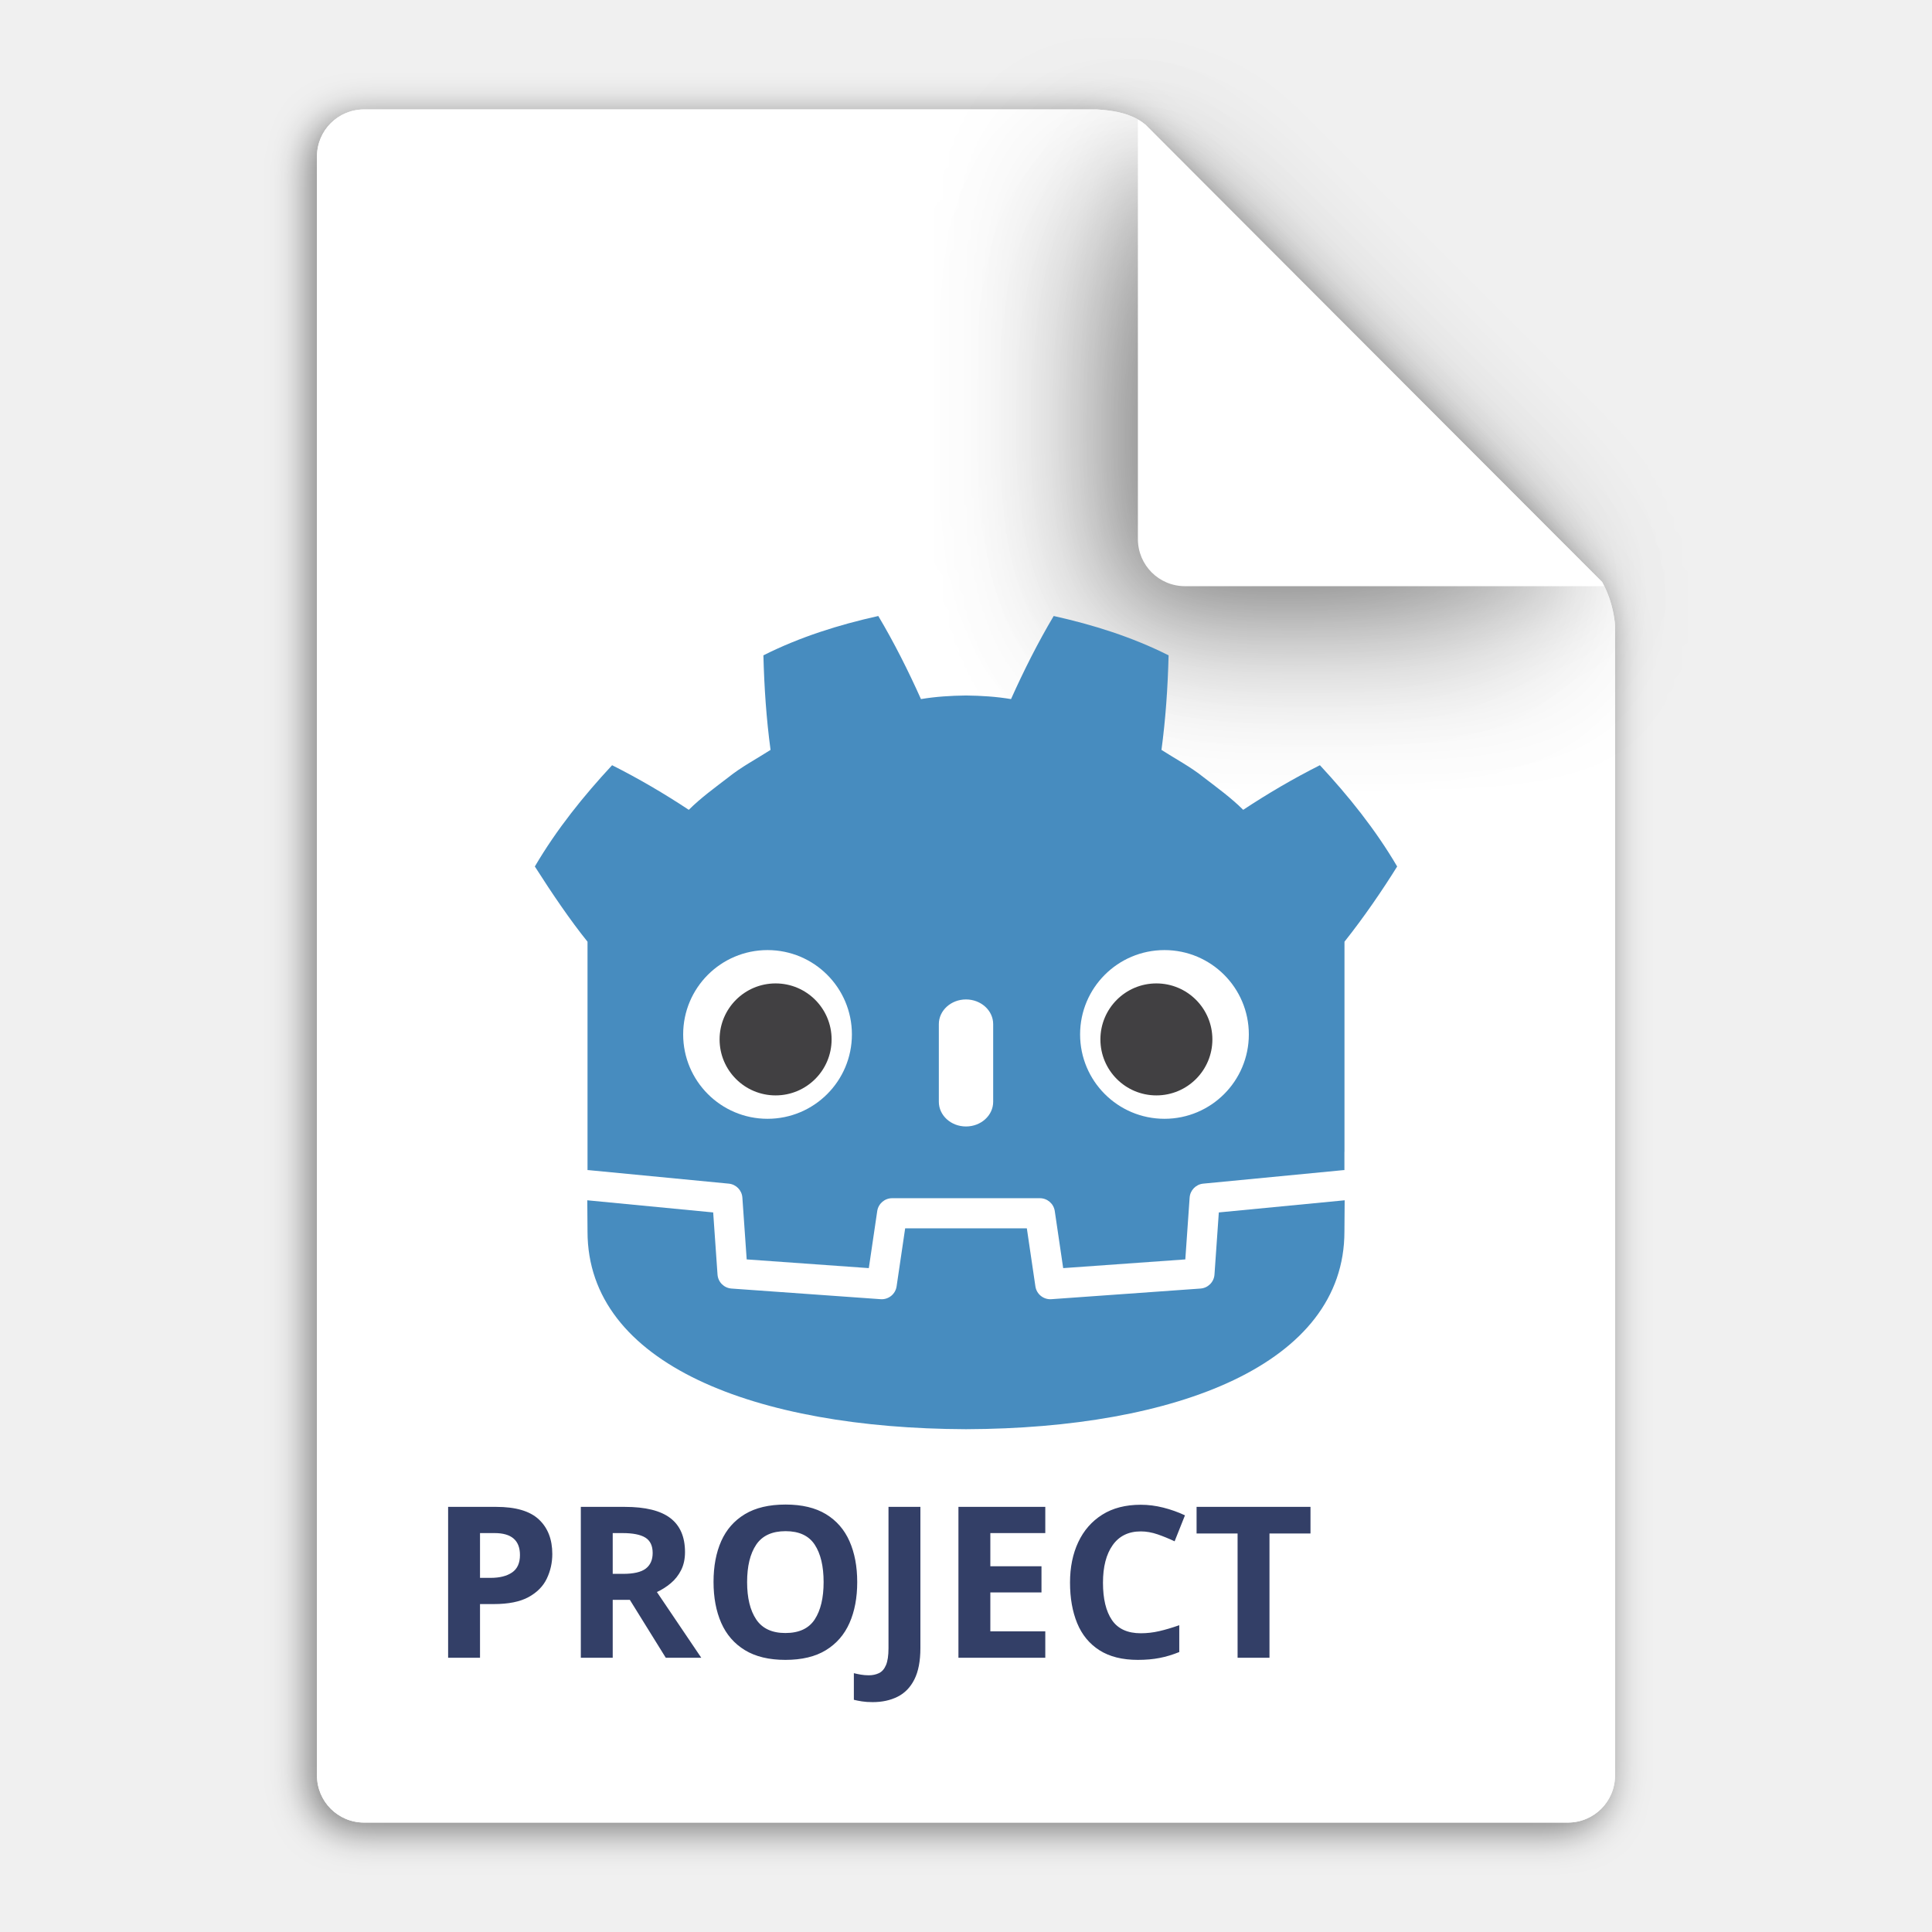
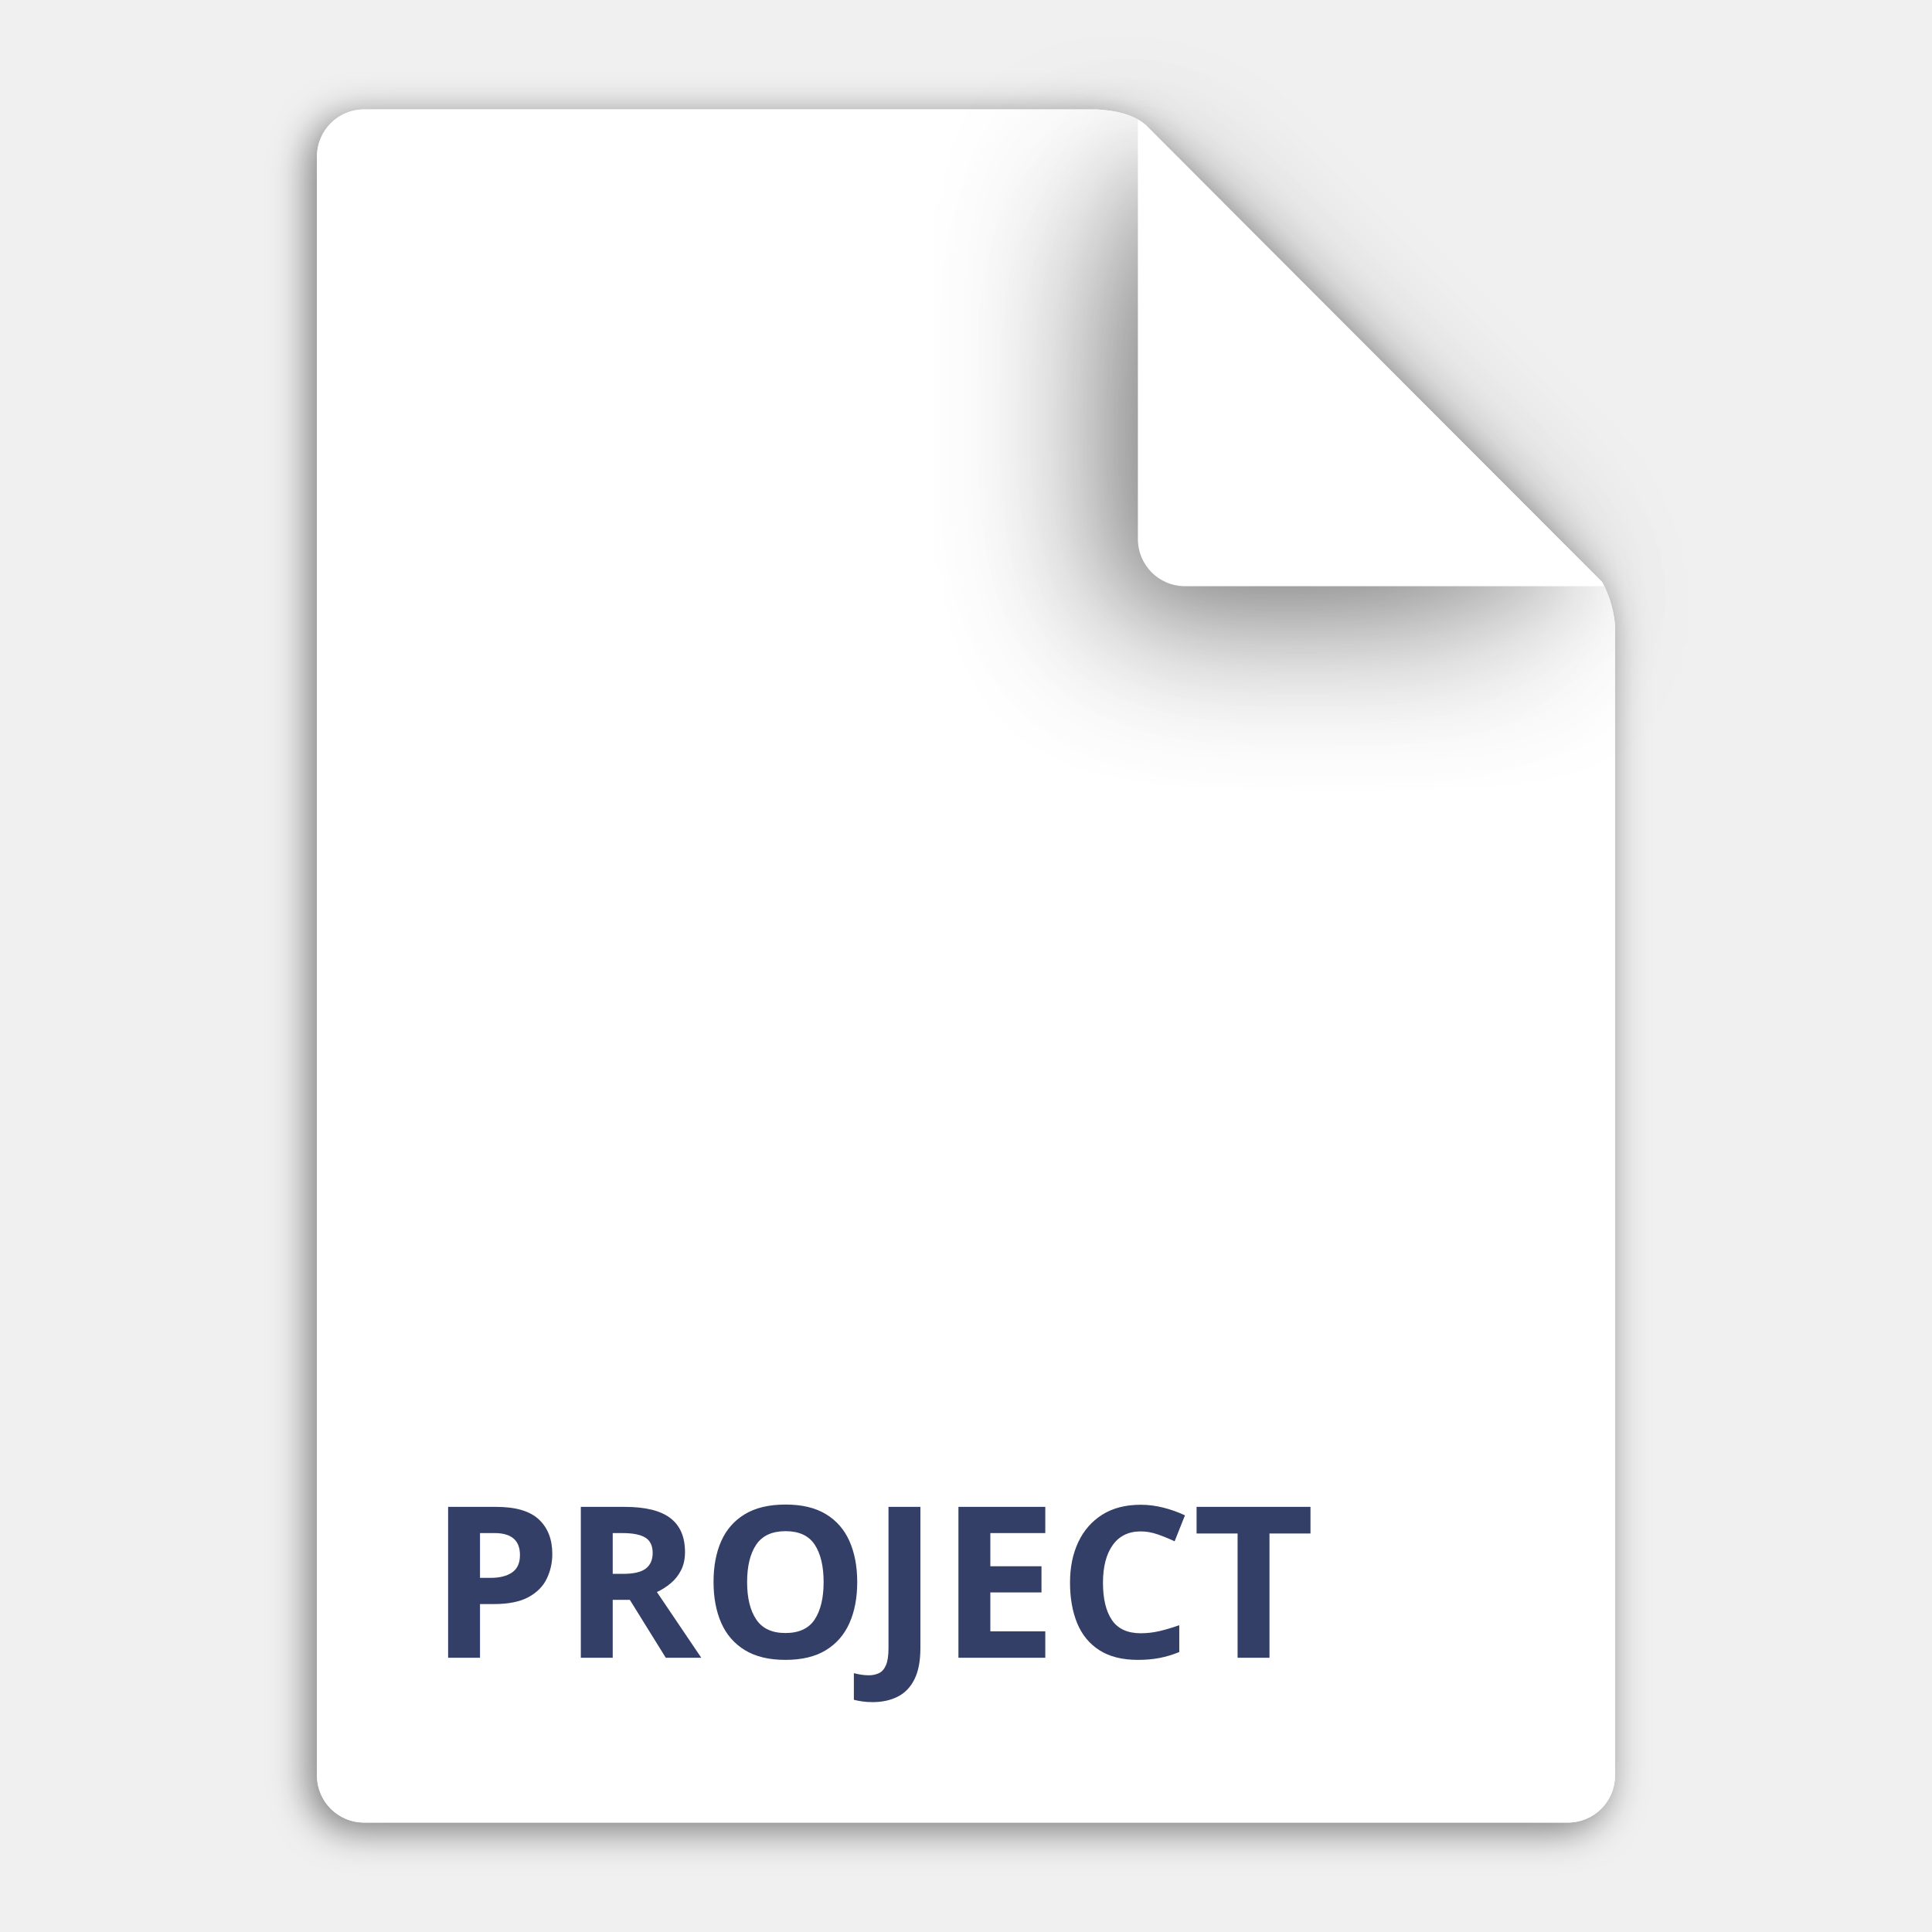
- <svg xmlns="http://www.w3.org/2000/svg" width="1024" height="1024">
-   <defs>
-     <filter id="a" width="1.076" height="1.057" x="-.041" y="-.026" color-interpolation-filters="sRGB">
-       <feFlood flood-color="#000" flood-opacity=".502" result="flood" />
-       <feGaussianBlur in="SourceGraphic" result="blur" stdDeviation="10" />
-       <feOffset dx="-4" dy="4" in="blur" result="offset" />
-       <feComposite in="flood" in2="offset" operator="in" result="comp1" />
-       <feComposite in="SourceGraphic" in2="comp1" result="comp2" />
+ <svg xmlns="http://www.w3.org/2000/svg" width="1024" height="1024" version="1.1" id="svg16">
+   <defs id="defs6">
+     <filter id="a" width="1.076" height="1.057" x="-0.041" y="-0.026" color-interpolation-filters="sRGB">
+       <feFlood flood-color="#000" flood-opacity=".502" result="flood" id="feFlood1" />
+       <feGaussianBlur in="SourceGraphic" result="blur" stdDeviation="10" id="feGaussianBlur1" />
+       <feOffset dx="-4" dy="4" in="blur" result="offset" id="feOffset1" />
+       <feComposite in="flood" in2="offset" operator="in" result="comp1" id="feComposite1" />
+       <feComposite in="SourceGraphic" in2="comp1" result="comp2" id="feComposite2" />
    </filter>
-     <filter id="b" width="2.262" height="2.261" x="-.68" y="-.582" color-interpolation-filters="sRGB">
-       <feFlood flood-color="#000" flood-opacity=".4" result="flood" />
-       <feGaussianBlur in="SourceGraphic" result="blur" stdDeviation="40" />
-       <feOffset dx="-20" dy="20" in="blur" result="offset" />
-       <feComposite in="flood" in2="offset" operator="in" result="comp1" />
-       <feComposite in="SourceGraphic" in2="comp1" result="fbSourceGraphic" />
-       <feColorMatrix in="fbSourceGraphic" result="fbSourceGraphicAlpha" values="0 0 0 -1 0 0 0 0 -1 0 0 0 0 -1 0 0 0 0 1 0" />
-       <feFlood flood-color="#000" flood-opacity=".2" result="flood" />
-       <feGaussianBlur in="fbSourceGraphic" result="blur" stdDeviation="20" />
-       <feOffset dx="-4" dy="4" in="blur" result="offset" />
-       <feComposite in="flood" in2="offset" operator="in" result="comp1" />
-       <feComposite in="fbSourceGraphic" in2="comp1" result="comp2" />
+     <filter id="b" width="2.262" height="2.261" x="-0.68" y="-0.582" color-interpolation-filters="sRGB">
+       <feFlood flood-color="#000" flood-opacity=".4" result="flood" id="feFlood2" />
+       <feGaussianBlur in="SourceGraphic" result="blur" stdDeviation="40" id="feGaussianBlur2" />
+       <feOffset dx="-20" dy="20" in="blur" result="offset" id="feOffset2" />
+       <feComposite in="flood" in2="offset" operator="in" result="comp1" id="feComposite3" />
+       <feComposite in="SourceGraphic" in2="comp1" result="fbSourceGraphic" id="feComposite4" />
+       <feColorMatrix in="fbSourceGraphic" result="fbSourceGraphicAlpha" values="0 0 0 -1 0 0 0 0 -1 0 0 0 0 -1 0 0 0 0 1 0" id="feColorMatrix4" />
+       <feFlood flood-color="#000" flood-opacity=".2" result="flood" id="feFlood4" />
+       <feGaussianBlur in="fbSourceGraphic" result="blur" stdDeviation="20" id="feGaussianBlur4" />
+       <feOffset dx="-4" dy="4" in="blur" result="offset" id="feOffset4" />
+       <feComposite in="flood" in2="offset" operator="in" result="comp1" id="feComposite5" />
+       <feComposite in="fbSourceGraphic" in2="comp1" result="comp2" id="feComposite6" />
    </filter>
  </defs>
-   <path fill="#fff" d="m 193,58 c -13.85,-6.8e-5 -25,11.15 -25,25 v 858 c 0,13.85 11.15,25 25,25 h 638 c 13.85,0 25,-11.15 25,-25 0,0 -0.004,-609.403 -0.006,-609.404 -0.011,-0.54 -0.49,-11.635 -6.799,-23.109 L 727.166,186.282 607.137,66.078 C 600.033,60.162 590.478,58.524 581.41,58.002 Z" filter="url(#a)" />
-   <path fill="#fff" d="M 603.107 63.297 C 596.631 59.612 588.856 58.431 581.41 58.002 L 193 58 C 179.15 58 168 69.15 168 83 L 168 941 C 168 954.85 179.15 966 193 966 L 831 966 C 844.85 966 856 954.85 856 941 C 856 941 855.996 331.597 855.994 331.596 C 855.983 331.091 855.563 321.343 850.34 310.691 L 628.107 310.691 C 614.257 310.691 603.107 299.541 603.107 285.691 L 603.107 63.297 z" />
-   <path fill="#fff" d="M 603.107 63.297 L 603.107 285.691 C 603.107 299.541 614.257 310.691 628.107 310.691 L 850.34 310.691 C 849.981 309.96 849.601 309.224 849.195 308.486 L 727.166 186.281 L 607.137 66.078 C 605.866 65.02 604.518 64.099 603.107 63.297 z" filter="url(#b)" />
-   <path fill="none" d="M0 0H1024V1024H0z" />
-   <g stroke-width=".32">
-     <path fill="#fff" d="m 712.572,590.17 c 0,0 -0.666,-4.089 -1.056,-4.052 l -74.179,7.157 a 12.056,12.056 0 0 0 -10.9,11.191 l -2.038,29.21 -57.387,4.094 -3.905,-26.472 c -0.868,-5.888 -6.01,-10.327 -11.961,-10.327 h -78.292 c -5.95,0 -11.09,4.439 -11.96,10.327 l -3.906,26.472 -57.387,-4.095 -2.038,-29.208 a 12.057,12.057 0 0 0 -10.901,-11.194 l -74.214,-7.155 c -0.384,-0.037 -0.665,4.056 -1.049,4.056 l -0.1,16.052 62.853,10.136 2.059,29.47 c 0.416,5.965 5.23,10.788 11.2,11.217 l 79.035,5.638 c 0.299,0.021 0.594,0.033 0.89,0.033 5.94,0 11.072,-4.44 11.941,-10.329 l 4.017,-27.237 h 57.414 l 4.017,27.237 c 0.867,5.886 6.006,10.326 11.953,10.326 0.292,0 0.583,-0.009 0.868,-0.03 l 79.046,-5.638 c 5.967,-0.428 10.783,-5.252 11.2,-11.218 l 2.056,-29.469 62.826,-10.18 z" transform="translate(0 30)" />
-     <path fill="#478cbf" d="m 311.398,469.127 v 121.042 c 0.221,0.003 0.443,0.01 0.662,0.031 l 74.207,7.155 c 3.887,0.375 6.934,3.504 7.204,7.4 l 2.289,32.756 64.731,4.619 4.46,-30.234 c 0.578,-3.92 3.942,-6.824 7.904,-6.824 h 78.292 c 3.962,2.3e-4 7.326,2.904 7.904,6.824 l 4.458,30.234 64.733,-4.619 2.287,-32.757 c 0.271,-3.895 3.317,-7.024 7.203,-7.4 L 711.91,590.2 c 0.22,-0.02 0.44,-0.028 0.66,-0.031 v -9.658 l 0.032,-0.01 V 469.128 c 10.45,-13.155 20.344,-27.666 27.925,-39.874 -11.586,-19.722 -25.78,-37.347 -40.954,-53.677 -14.073,7.083 -27.74,15.108 -40.65,23.647 -6.46,-6.421 -13.736,-11.674 -20.883,-17.164 -7.022,-5.64 -14.936,-9.775 -22.44,-14.593 2.234,-16.641 3.339,-33.024 3.783,-50.122 -19.366,-9.747 -40.017,-16.209 -60.905,-20.85 -8.34,14.017 -15.967,29.196 -22.61,44.035 -7.876,-1.316 -15.79,-1.804 -23.713,-1.898 v -0.013 c -0.055,0 -0.107,0.013 -0.154,0.013 -0.05,0 -0.1,-0.013 -0.15,-0.013 v 0.013 c -7.937,0.095 -15.845,0.582 -23.724,1.898 -6.638,-14.84 -14.261,-30.018 -22.613,-44.035 -20.879,4.641 -41.532,11.104 -60.895,20.85 0.442,17.098 1.548,33.48 3.788,50.122 -7.52,4.818 -15.423,8.953 -22.447,14.592 -7.137,5.491 -14.425,10.745 -20.887,17.165 -12.91,-8.539 -26.573,-16.564 -40.65,-23.646 -15.173,16.329 -29.36,33.953 -40.95,53.676 9.107,14.297 18.879,28.668 27.925,39.873 z" transform="translate(0 30)" />
-     <path fill="#478cbf" d="m 646,612.615 -2.3,32.93 a 7.992,7.992 0 0 1 -7.402,7.413 l -79.044,5.64 a 7.991,7.991 0 0 1 -8.474,-6.806 l -4.531,-30.74 h -64.496 l -4.533,30.74 c -0.608,4.137 -4.308,7.112 -8.474,6.806 l -79.043,-5.64 a 7.992,7.992 0 0 1 -7.402,-7.413 l -2.3,-32.931 -66.726,-6.434 c 0.032,7.173 0.124,15.028 0.124,16.592 0,70.472 89.397,104.344 200.465,104.734 h 0.273 c 111.07,-0.39 200.435,-34.262 200.435,-104.734 0,-1.592 0.096,-9.416 0.129,-16.592 z" transform="translate(0 30)" />
-     <path fill="#fff" d="m 451.527,518.261 c 0,24.71 -20.02,44.725 -44.72,44.725 -24.688,0 -44.714,-20.016 -44.714,-44.725 0,-24.691 20.026,-44.697 44.713,-44.697 24.7,0 44.72,20.006 44.72,44.697" transform="translate(0 30)" />
-     <path fill="#414042" d="m 440.766,520.915 c 0,16.388 -13.283,29.671 -29.684,29.671 -16.393,0 -29.684,-13.283 -29.684,-29.671 0,-16.39 13.29,-29.685 29.684,-29.685 16.401,0 29.684,13.295 29.684,29.685" transform="translate(0 30)" />
-     <path fill="#fff" d="m 511.997,567.054 c -7.951,0 -14.394,-5.86 -14.394,-13.081 v -41.17 c 0,-7.216 6.444,-13.08 14.394,-13.08 7.95,0 14.408,5.864 14.408,13.08 v 41.17 c 0,7.222 -6.458,13.081 -14.408,13.081 m 60.477,-48.793 c 0,24.71 20.02,44.725 44.724,44.725 24.686,0 44.71,-20.016 44.71,-44.725 0,-24.691 -20.024,-44.697 -44.71,-44.697 -24.704,0 -44.724,20.006 -44.724,44.697" transform="translate(0 30)" />
-     <path fill="#414042" d="m 583.238,520.915 c 0,16.388 13.279,29.671 29.668,29.671 16.405,0 29.683,-13.283 29.683,-29.671 0,-16.39 -13.278,-29.685 -29.684,-29.685 -16.388,0 -29.668,13.295 -29.668,29.685" transform="translate(0 30)" />
-   </g>
-   <text x="227.434" y="878.644" fill="#333f67" font-family="Montserrat" font-size="16" font-weight="800" letter-spacing="0" word-spacing="0">
-     <tspan x="227.434" y="878.644" font-size="112">PROJECT</tspan>
+   <path fill="#fff" d="m 193,58 c -13.85,-6.8e-5 -25,11.15 -25,25 v 858 c 0,13.85 11.15,25 25,25 h 638 c 13.85,0 25,-11.15 25,-25 0,0 -0.004,-609.403 -0.006,-609.404 -0.011,-0.54 -0.49,-11.635 -6.799,-23.109 L 727.166,186.282 607.137,66.078 C 600.033,60.162 590.478,58.524 581.41,58.002 Z" filter="url(#a)" id="path6" />
+   <path fill="#fff" d="M 603.107 63.297 C 596.631 59.612 588.856 58.431 581.41 58.002 L 193 58 C 179.15 58 168 69.15 168 83 L 168 941 C 168 954.85 179.15 966 193 966 L 831 966 C 844.85 966 856 954.85 856 941 C 856 941 855.996 331.597 855.994 331.596 C 855.983 331.091 855.563 321.343 850.34 310.691 L 628.107 310.691 C 614.257 310.691 603.107 299.541 603.107 285.691 L 603.107 63.297 z" id="path7" />
+   <path fill="#fff" d="M 603.107 63.297 L 603.107 285.691 C 603.107 299.541 614.257 310.691 628.107 310.691 L 850.34 310.691 C 849.981 309.96 849.601 309.224 849.195 308.486 L 727.166 186.281 L 607.137 66.078 C 605.866 65.02 604.518 64.099 603.107 63.297 z" filter="url(#b)" id="path8" />
+   <path fill="none" d="M0 0H1024V1024H0z" id="path9" />
+   <text x="227.434" y="878.644" fill="#333f67" font-family="Montserrat" font-size="16" font-weight="800" letter-spacing="0" word-spacing="0" id="text16">
+     <tspan x="227.434" y="878.644" font-size="112" id="tspan16">PROJECT</tspan>
  </text>
</svg>
